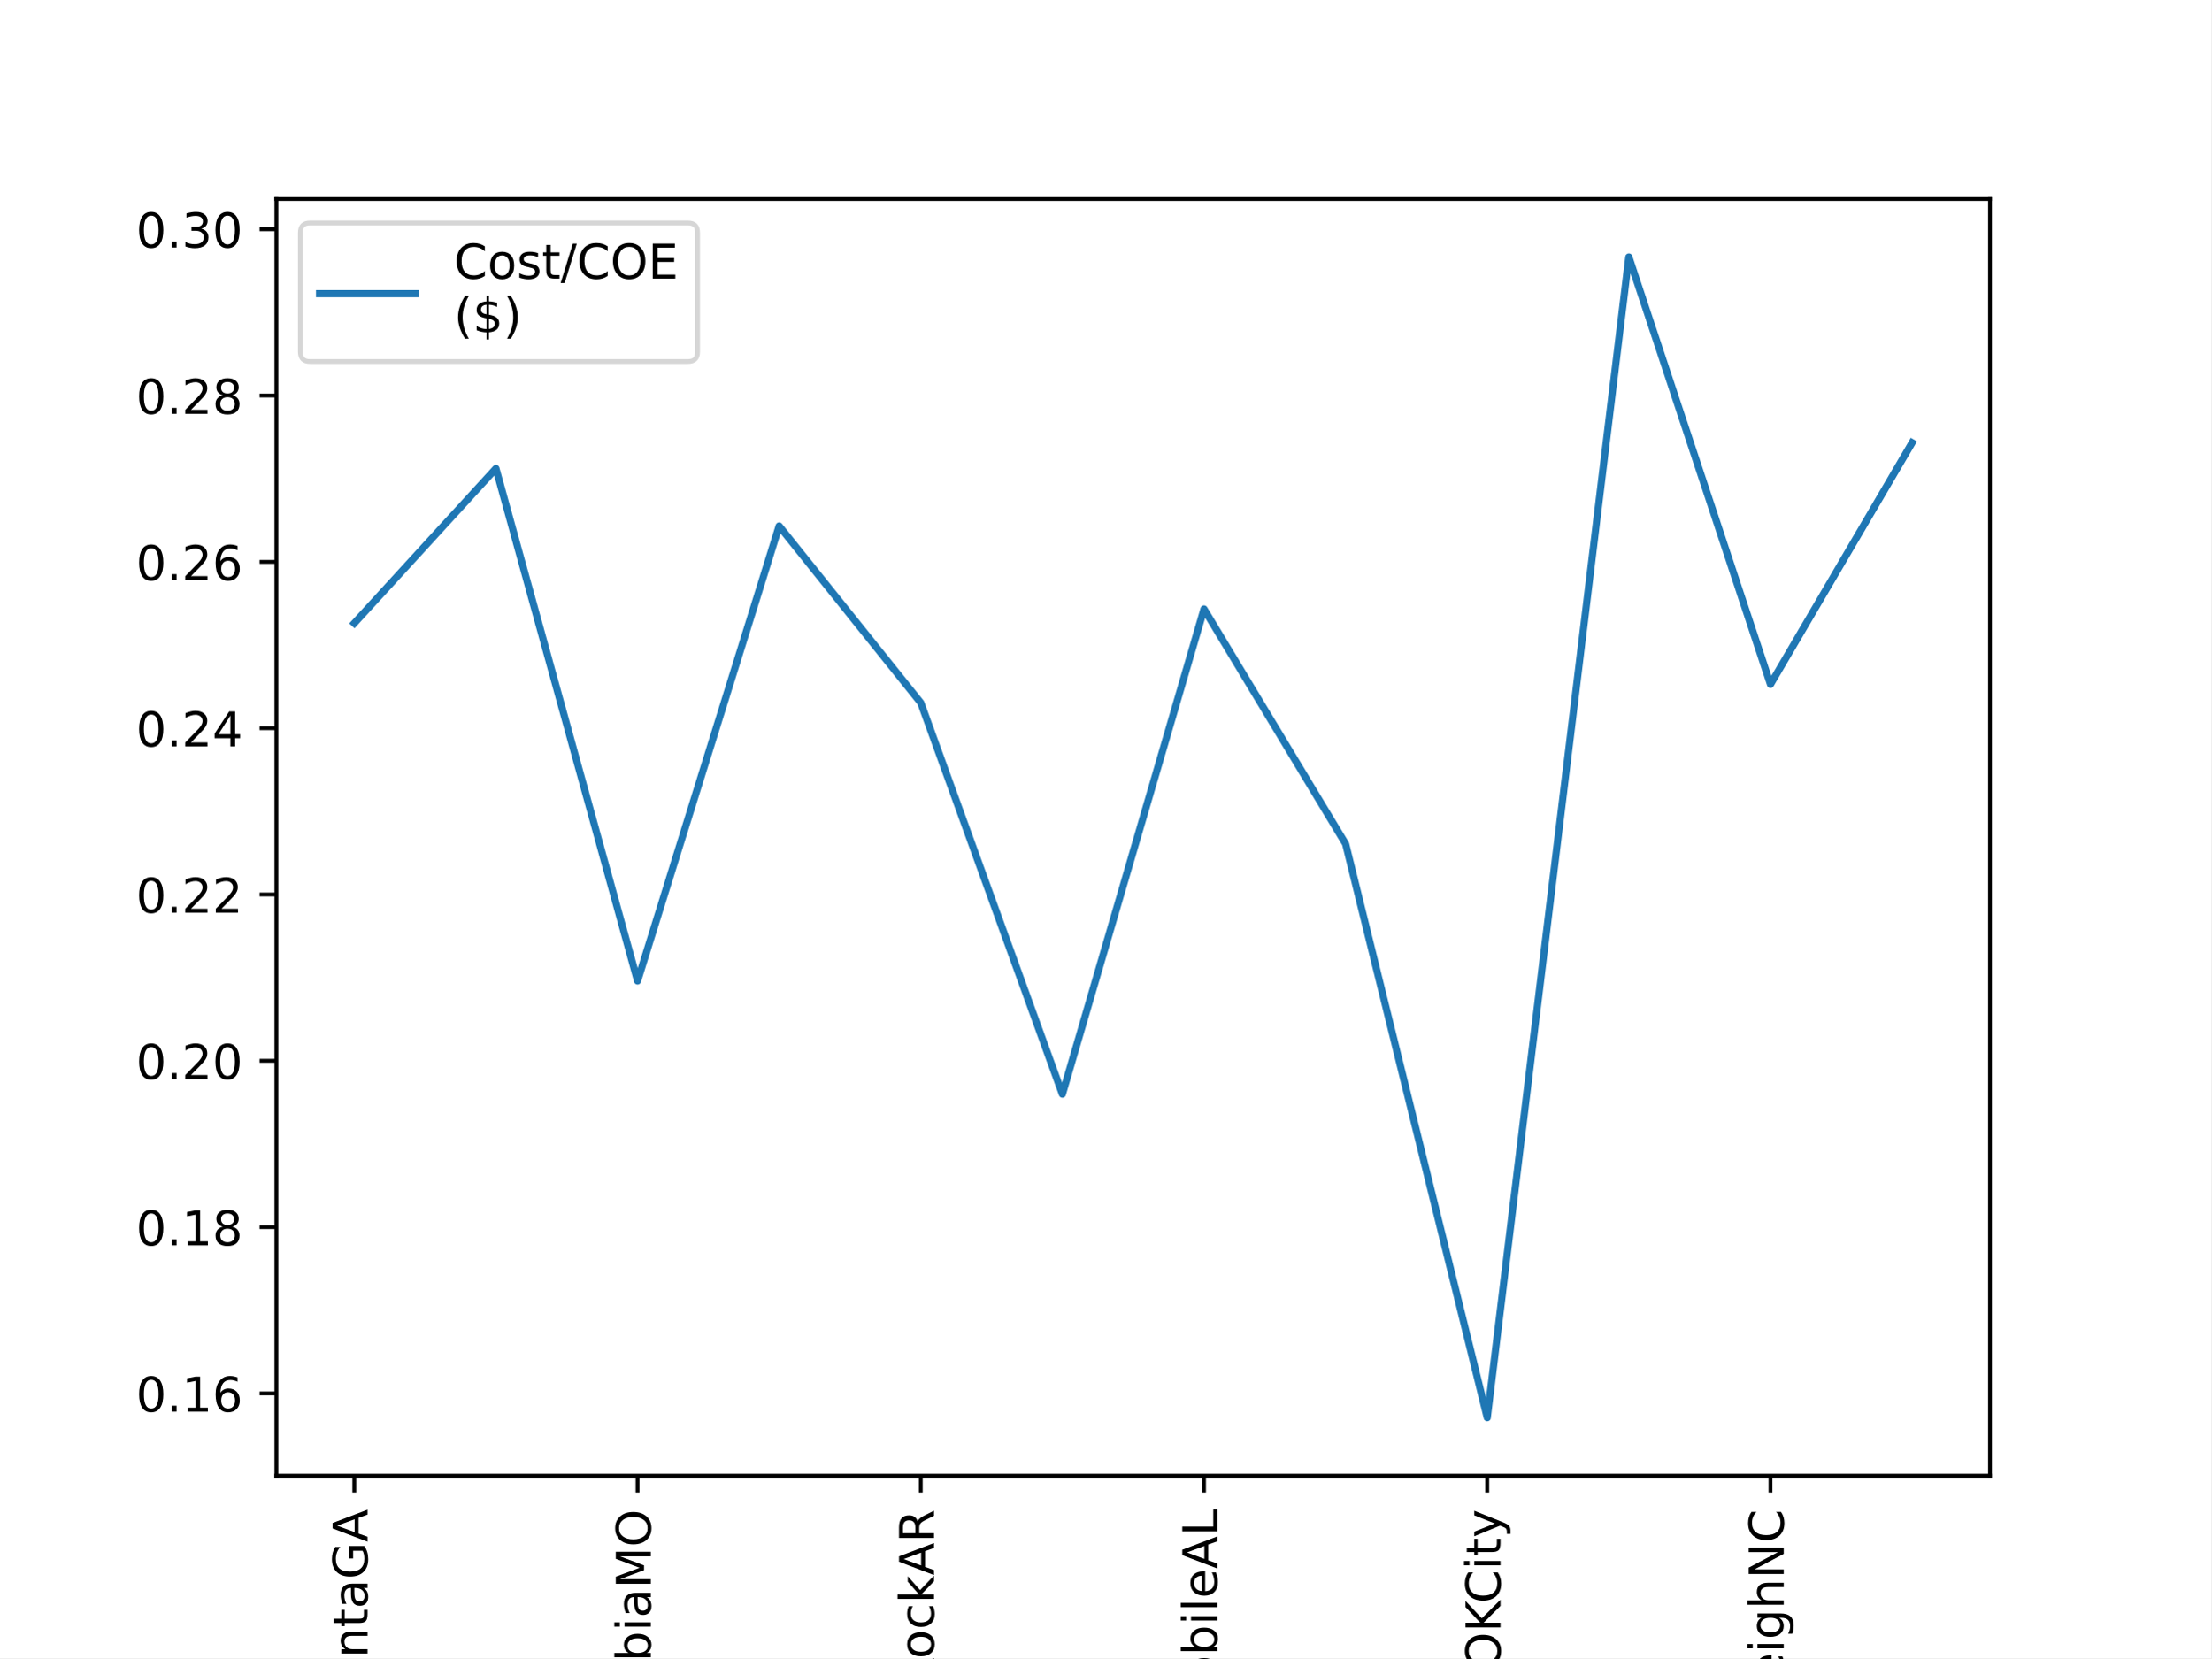
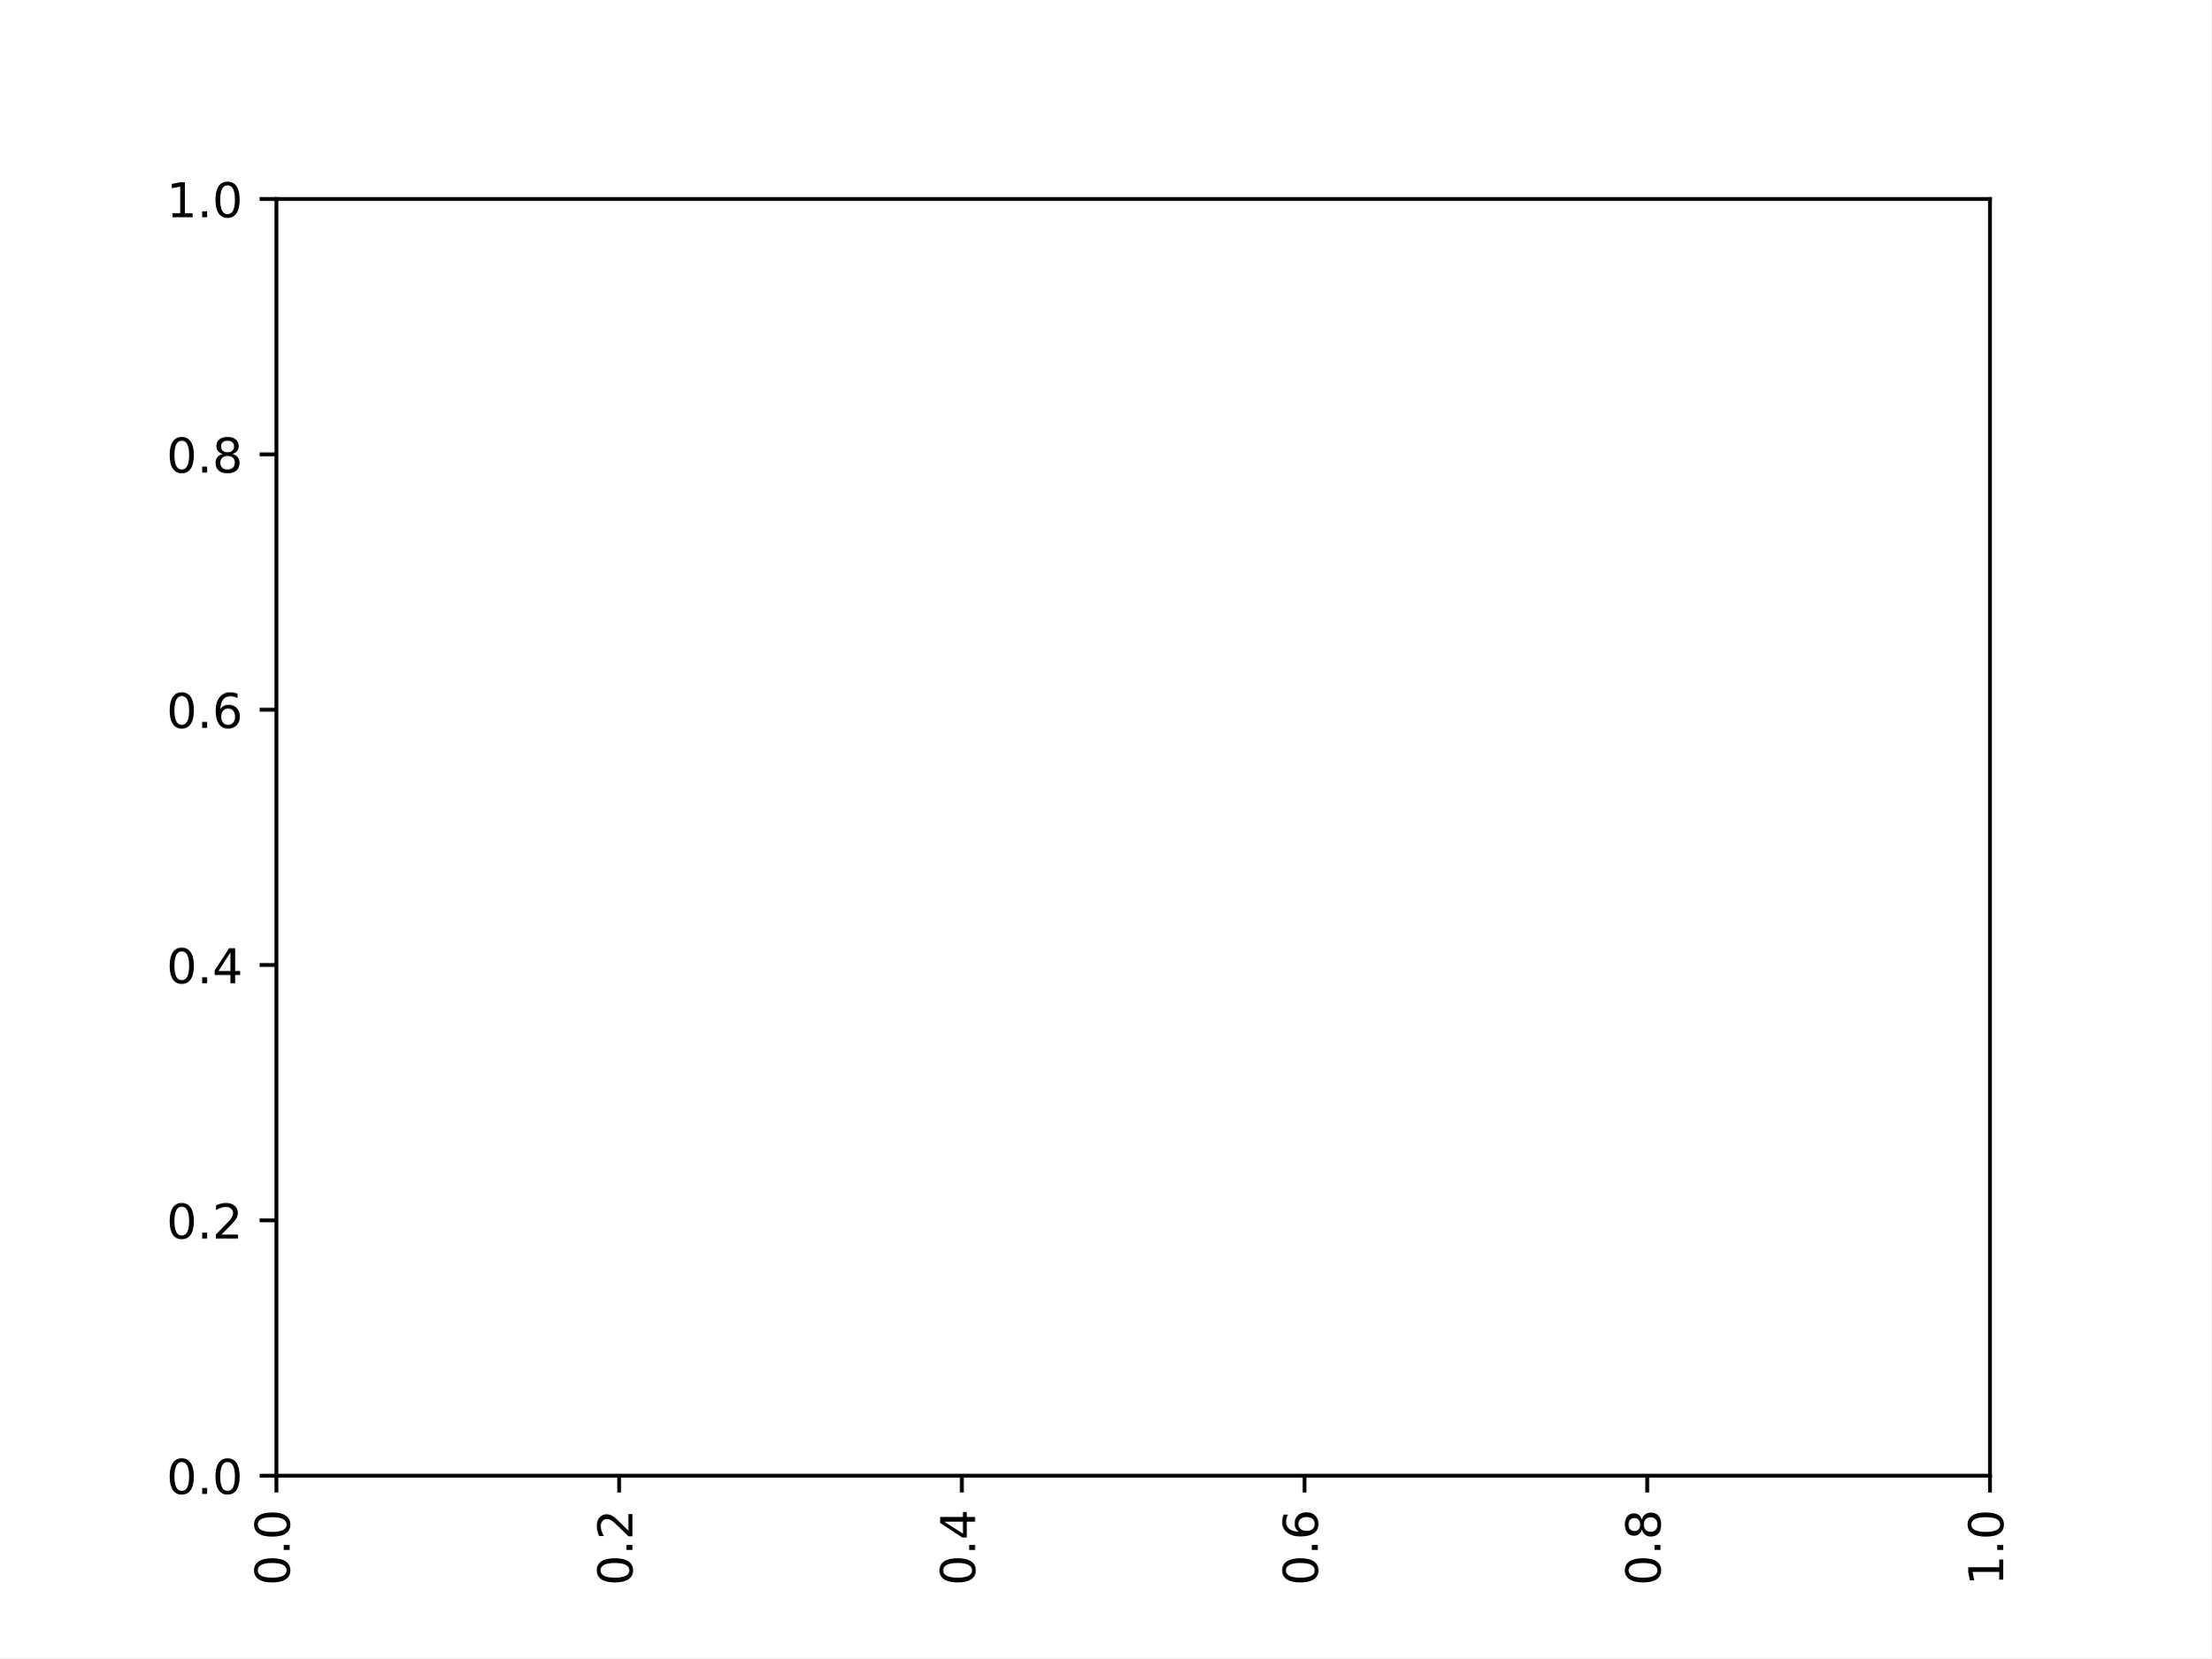
<svg xmlns="http://www.w3.org/2000/svg" xmlns:xlink="http://www.w3.org/1999/xlink" width="460.8pt" height="345.6pt" viewBox="0 0 460.8 345.6" version="1.1">
  <defs>
    <style type="text/css">*{stroke-linejoin: round; stroke-linecap: butt}</style>
  </defs>
  <g id="figure_1">
    <g id="patch_1">
      <path d="M 0 345.6  L 460.8 345.6  L 460.8 0  L 0 0  z " style="fill: #ffffff" />
    </g>
    <g id="axes_1">
      <g id="patch_2">
        <path d="M 57.6 307.584  L 414.72 307.584  L 414.72 41.472  L 57.6 41.472  z " style="fill: #ffffff" />
      </g>
      <g id="matplotlib.axis_1">
        <g id="xtick_1">
          <g id="line2d_1">
            <defs>
-               <path id="me91125a64c" d="M 0 0  L 0 3.5  " style="stroke: #000000; stroke-width: 0.8" />
+               <path id="m285cd81d46" d="M 0 0  L 0 3.5  " style="stroke: #000000; stroke-width: 0.8" />
            </defs>
            <g>
-               <use xlink:href="#me91125a64c" x="73.833" y="307.584" style="stroke: #000000; stroke-width: 0.8" />
+               <use xlink:href="#m285cd81d46" x="57.6" y="307.584" style="stroke: #000000; stroke-width: 0.8" />
            </g>
          </g>
          <g id="text_1">
-             <g transform="translate(76.5921 365.0512) rotate(-90) scale(0.1 -0.1)">
-               <defs>
-                 <path id="DejaVuSans-41" d="M 2188 4044  L 1331 1722  L 3047 1722  L 2188 4044  z M 1831 4666  L 2547 4666  L 4325 0  L 3669 0  L 3244 1197  L 1141 1197  L 716 0  L 50 0  L 1831 4666  z " transform="scale(0.015625)" />
-                 <path id="DejaVuSans-74" d="M 1172 4494  L 1172 3500  L 2356 3500  L 2356 3053  L 1172 3053  L 1172 1153  Q 1172 725 1289 603  Q 1406 481 1766 481  L 2356 481  L 2356 0  L 1766 0  Q 1100 0 847 248  Q 594 497 594 1153  L 594 3053  L 172 3053  L 172 3500  L 594 3500  L 594 4494  L 1172 4494  z " transform="scale(0.015625)" />
-                 <path id="DejaVuSans-6c" d="M 603 4863  L 1178 4863  L 1178 0  L 603 0  L 603 4863  z " transform="scale(0.015625)" />
-                 <path id="DejaVuSans-61" d="M 2194 1759  Q 1497 1759 1228 1600  Q 959 1441 959 1056  Q 959 750 1161 570  Q 1363 391 1709 391  Q 2188 391 2477 730  Q 2766 1069 2766 1631  L 2766 1759  L 2194 1759  z M 3341 1997  L 3341 0  L 2766 0  L 2766 531  Q 2569 213 2275 61  Q 1981 -91 1556 -91  Q 1019 -91 701 211  Q 384 513 384 1019  Q 384 1609 779 1909  Q 1175 2209 1959 2209  L 2766 2209  L 2766 2266  Q 2766 2663 2505 2880  Q 2244 3097 1772 3097  Q 1472 3097 1187 3025  Q 903 2953 641 2809  L 641 3341  Q 956 3463 1253 3523  Q 1550 3584 1831 3584  Q 2591 3584 2966 3190  Q 3341 2797 3341 1997  z " transform="scale(0.015625)" />
-                 <path id="DejaVuSans-6e" d="M 3513 2113  L 3513 0  L 2938 0  L 2938 2094  Q 2938 2591 2744 2837  Q 2550 3084 2163 3084  Q 1697 3084 1428 2787  Q 1159 2491 1159 1978  L 1159 0  L 581 0  L 581 3500  L 1159 3500  L 1159 2956  Q 1366 3272 1645 3428  Q 1925 3584 2291 3584  Q 2894 3584 3203 3211  Q 3513 2838 3513 2113  z " transform="scale(0.015625)" />
-                 <path id="DejaVuSans-47" d="M 3809 666  L 3809 1919  L 2778 1919  L 2778 2438  L 4434 2438  L 4434 434  Q 4069 175 3628 42  Q 3188 -91 2688 -91  Q 1594 -91 976 548  Q 359 1188 359 2328  Q 359 3472 976 4111  Q 1594 4750 2688 4750  Q 3144 4750 3555 4637  Q 3966 4525 4313 4306  L 4313 3634  Q 3963 3931 3569 4081  Q 3175 4231 2741 4231  Q 1884 4231 1454 3753  Q 1025 3275 1025 2328  Q 1025 1384 1454 906  Q 1884 428 2741 428  Q 3075 428 3337 486  Q 3600 544 3809 666  z " transform="scale(0.015625)" />
-               </defs>
-               <use xlink:href="#DejaVuSans-41" />
-               <use xlink:href="#DejaVuSans-74" x="66.658" />
-               <use xlink:href="#DejaVuSans-6c" x="105.867" />
-               <use xlink:href="#DejaVuSans-61" x="133.65" />
-               <use xlink:href="#DejaVuSans-6e" x="194.93" />
-               <use xlink:href="#DejaVuSans-74" x="258.309" />
-               <use xlink:href="#DejaVuSans-61" x="297.518" />
-               <use xlink:href="#DejaVuSans-47" x="358.797" />
-               <use xlink:href="#DejaVuSans-41" x="436.287" />
+             <g transform="translate(60.35938 330.4871) rotate(-90) scale(0.1 -0.1)">
+               <defs>
+                 <path id="DejaVuSans-30" d="M 2034 4250  Q 1547 4250 1301 3770  Q 1056 3291 1056 2328  Q 1056 1369 1301 889  Q 1547 409 2034 409  Q 2525 409 2770 889  Q 3016 1369 3016 2328  Q 3016 3291 2770 3770  Q 2525 4250 2034 4250  z M 2034 4750  Q 2819 4750 3233 4129  Q 3647 3509 3647 2328  Q 3647 1150 3233 529  Q 2819 -91 2034 -91  Q 1250 -91 836 529  Q 422 1150 422 2328  Q 422 3509 836 4129  Q 1250 4750 2034 4750  z " transform="scale(0.015625)" />
+                 <path id="DejaVuSans-2e" d="M 684 794  L 1344 794  L 1344 0  L 684 0  L 684 794  z " transform="scale(0.015625)" />
+               </defs>
+               <use xlink:href="#DejaVuSans-30" />
+               <use xlink:href="#DejaVuSans-2e" x="63.623" />
+               <use xlink:href="#DejaVuSans-30" x="95.41" />
            </g>
          </g>
        </g>
        <g id="xtick_2">
          <g id="line2d_2">
            <g>
-               <use xlink:href="#me91125a64c" x="132.861" y="307.584" style="stroke: #000000; stroke-width: 0.8" />
+               <use xlink:href="#m285cd81d46" x="129.024" y="307.584" style="stroke: #000000; stroke-width: 0.8" />
            </g>
          </g>
          <g id="text_2">
-             <g transform="translate(135.6202 378.2965) rotate(-90) scale(0.1 -0.1)">
-               <defs>
-                 <path id="DejaVuSans-43" d="M 4122 4306  L 4122 3641  Q 3803 3938 3442 4084  Q 3081 4231 2675 4231  Q 1875 4231 1450 3742  Q 1025 3253 1025 2328  Q 1025 1406 1450 917  Q 1875 428 2675 428  Q 3081 428 3442 575  Q 3803 722 4122 1019  L 4122 359  Q 3791 134 3420 21  Q 3050 -91 2638 -91  Q 1578 -91 968 557  Q 359 1206 359 2328  Q 359 3453 968 4101  Q 1578 4750 2638 4750  Q 3056 4750 3426 4639  Q 3797 4528 4122 4306  z " transform="scale(0.015625)" />
-                 <path id="DejaVuSans-6f" d="M 1959 3097  Q 1497 3097 1228 2736  Q 959 2375 959 1747  Q 959 1119 1226 758  Q 1494 397 1959 397  Q 2419 397 2687 759  Q 2956 1122 2956 1747  Q 2956 2369 2687 2733  Q 2419 3097 1959 3097  z M 1959 3584  Q 2709 3584 3137 3096  Q 3566 2609 3566 1747  Q 3566 888 3137 398  Q 2709 -91 1959 -91  Q 1206 -91 779 398  Q 353 888 353 1747  Q 353 2609 779 3096  Q 1206 3584 1959 3584  z " transform="scale(0.015625)" />
-                 <path id="DejaVuSans-75" d="M 544 1381  L 544 3500  L 1119 3500  L 1119 1403  Q 1119 906 1312 657  Q 1506 409 1894 409  Q 2359 409 2629 706  Q 2900 1003 2900 1516  L 2900 3500  L 3475 3500  L 3475 0  L 2900 0  L 2900 538  Q 2691 219 2414 64  Q 2138 -91 1772 -91  Q 1169 -91 856 284  Q 544 659 544 1381  z M 1991 3584  L 1991 3584  z " transform="scale(0.015625)" />
-                 <path id="DejaVuSans-6d" d="M 3328 2828  Q 3544 3216 3844 3400  Q 4144 3584 4550 3584  Q 5097 3584 5394 3201  Q 5691 2819 5691 2113  L 5691 0  L 5113 0  L 5113 2094  Q 5113 2597 4934 2840  Q 4756 3084 4391 3084  Q 3944 3084 3684 2787  Q 3425 2491 3425 1978  L 3425 0  L 2847 0  L 2847 2094  Q 2847 2600 2669 2842  Q 2491 3084 2119 3084  Q 1678 3084 1418 2786  Q 1159 2488 1159 1978  L 1159 0  L 581 0  L 581 3500  L 1159 3500  L 1159 2956  Q 1356 3278 1631 3431  Q 1906 3584 2284 3584  Q 2666 3584 2933 3390  Q 3200 3197 3328 2828  z " transform="scale(0.015625)" />
-                 <path id="DejaVuSans-62" d="M 3116 1747  Q 3116 2381 2855 2742  Q 2594 3103 2138 3103  Q 1681 3103 1420 2742  Q 1159 2381 1159 1747  Q 1159 1113 1420 752  Q 1681 391 2138 391  Q 2594 391 2855 752  Q 3116 1113 3116 1747  z M 1159 2969  Q 1341 3281 1617 3432  Q 1894 3584 2278 3584  Q 2916 3584 3314 3078  Q 3713 2572 3713 1747  Q 3713 922 3314 415  Q 2916 -91 2278 -91  Q 1894 -91 1617 61  Q 1341 213 1159 525  L 1159 0  L 581 0  L 581 4863  L 1159 4863  L 1159 2969  z " transform="scale(0.015625)" />
-                 <path id="DejaVuSans-69" d="M 603 3500  L 1178 3500  L 1178 0  L 603 0  L 603 3500  z M 603 4863  L 1178 4863  L 1178 4134  L 603 4134  L 603 4863  z " transform="scale(0.015625)" />
-                 <path id="DejaVuSans-4d" d="M 628 4666  L 1569 4666  L 2759 1491  L 3956 4666  L 4897 4666  L 4897 0  L 4281 0  L 4281 4097  L 3078 897  L 2444 897  L 1241 4097  L 1241 0  L 628 0  L 628 4666  z " transform="scale(0.015625)" />
-                 <path id="DejaVuSans-4f" d="M 2522 4238  Q 1834 4238 1429 3725  Q 1025 3213 1025 2328  Q 1025 1447 1429 934  Q 1834 422 2522 422  Q 3209 422 3611 934  Q 4013 1447 4013 2328  Q 4013 3213 3611 3725  Q 3209 4238 2522 4238  z M 2522 4750  Q 3503 4750 4090 4092  Q 4678 3434 4678 2328  Q 4678 1225 4090 567  Q 3503 -91 2522 -91  Q 1538 -91 948 565  Q 359 1222 359 2328  Q 359 3434 948 4092  Q 1538 4750 2522 4750  z " transform="scale(0.015625)" />
-               </defs>
-               <use xlink:href="#DejaVuSans-43" />
-               <use xlink:href="#DejaVuSans-6f" x="69.824" />
-               <use xlink:href="#DejaVuSans-6c" x="131.006" />
-               <use xlink:href="#DejaVuSans-75" x="158.789" />
-               <use xlink:href="#DejaVuSans-6d" x="222.168" />
-               <use xlink:href="#DejaVuSans-62" x="319.58" />
-               <use xlink:href="#DejaVuSans-69" x="383.057" />
-               <use xlink:href="#DejaVuSans-61" x="410.84" />
-               <use xlink:href="#DejaVuSans-4d" x="472.119" />
-               <use xlink:href="#DejaVuSans-4f" x="558.398" />
+             <g transform="translate(131.7834 330.4871) rotate(-90) scale(0.1 -0.1)">
+               <defs>
+                 <path id="DejaVuSans-32" d="M 1228 531  L 3431 531  L 3431 0  L 469 0  L 469 531  Q 828 903 1448 1529  Q 2069 2156 2228 2338  Q 2531 2678 2651 2914  Q 2772 3150 2772 3378  Q 2772 3750 2511 3984  Q 2250 4219 1831 4219  Q 1534 4219 1204 4116  Q 875 4013 500 3803  L 500 4441  Q 881 4594 1212 4672  Q 1544 4750 1819 4750  Q 2544 4750 2975 4387  Q 3406 4025 3406 3419  Q 3406 3131 3298 2873  Q 3191 2616 2906 2266  Q 2828 2175 2409 1742  Q 1991 1309 1228 531  z " transform="scale(0.015625)" />
+               </defs>
+               <use xlink:href="#DejaVuSans-30" />
+               <use xlink:href="#DejaVuSans-2e" x="63.623" />
+               <use xlink:href="#DejaVuSans-32" x="95.41" />
            </g>
          </g>
        </g>
        <g id="xtick_3">
          <g id="line2d_3">
            <g>
-               <use xlink:href="#me91125a64c" x="191.889" y="307.584" style="stroke: #000000; stroke-width: 0.8" />
+               <use xlink:href="#m285cd81d46" x="200.448" y="307.584" style="stroke: #000000; stroke-width: 0.8" />
            </g>
          </g>
          <g id="text_3">
-             <g transform="translate(194.6483 377.4012) rotate(-90) scale(0.1 -0.1)">
-               <defs>
-                 <path id="DejaVuSans-4c" d="M 628 4666  L 1259 4666  L 1259 531  L 3531 531  L 3531 0  L 628 0  L 628 4666  z " transform="scale(0.015625)" />
-                 <path id="DejaVuSans-65" d="M 3597 1894  L 3597 1613  L 953 1613  Q 991 1019 1311 708  Q 1631 397 2203 397  Q 2534 397 2845 478  Q 3156 559 3463 722  L 3463 178  Q 3153 47 2828 -22  Q 2503 -91 2169 -91  Q 1331 -91 842 396  Q 353 884 353 1716  Q 353 2575 817 3079  Q 1281 3584 2069 3584  Q 2775 3584 3186 3129  Q 3597 2675 3597 1894  z M 3022 2063  Q 3016 2534 2758 2815  Q 2500 3097 2075 3097  Q 1594 3097 1305 2825  Q 1016 2553 972 2059  L 3022 2063  z " transform="scale(0.015625)" />
-                 <path id="DejaVuSans-52" d="M 2841 2188  Q 3044 2119 3236 1894  Q 3428 1669 3622 1275  L 4263 0  L 3584 0  L 2988 1197  Q 2756 1666 2539 1819  Q 2322 1972 1947 1972  L 1259 1972  L 1259 0  L 628 0  L 628 4666  L 2053 4666  Q 2853 4666 3247 4331  Q 3641 3997 3641 3322  Q 3641 2881 3436 2590  Q 3231 2300 2841 2188  z M 1259 4147  L 1259 2491  L 2053 2491  Q 2509 2491 2742 2702  Q 2975 2913 2975 3322  Q 2975 3731 2742 3939  Q 2509 4147 2053 4147  L 1259 4147  z " transform="scale(0.015625)" />
-                 <path id="DejaVuSans-63" d="M 3122 3366  L 3122 2828  Q 2878 2963 2633 3030  Q 2388 3097 2138 3097  Q 1578 3097 1268 2742  Q 959 2388 959 1747  Q 959 1106 1268 751  Q 1578 397 2138 397  Q 2388 397 2633 464  Q 2878 531 3122 666  L 3122 134  Q 2881 22 2623 -34  Q 2366 -91 2075 -91  Q 1284 -91 818 406  Q 353 903 353 1747  Q 353 2603 823 3093  Q 1294 3584 2113 3584  Q 2378 3584 2631 3529  Q 2884 3475 3122 3366  z " transform="scale(0.015625)" />
-                 <path id="DejaVuSans-6b" d="M 581 4863  L 1159 4863  L 1159 1991  L 2875 3500  L 3609 3500  L 1753 1863  L 3688 0  L 2938 0  L 1159 1709  L 1159 0  L 581 0  L 581 4863  z " transform="scale(0.015625)" />
-               </defs>
-               <use xlink:href="#DejaVuSans-4c" />
-               <use xlink:href="#DejaVuSans-69" x="55.713" />
-               <use xlink:href="#DejaVuSans-74" x="83.496" />
-               <use xlink:href="#DejaVuSans-74" x="122.705" />
-               <use xlink:href="#DejaVuSans-6c" x="161.914" />
-               <use xlink:href="#DejaVuSans-65" x="189.697" />
-               <use xlink:href="#DejaVuSans-52" x="251.221" />
-               <use xlink:href="#DejaVuSans-6f" x="316.203" />
-               <use xlink:href="#DejaVuSans-63" x="377.385" />
-               <use xlink:href="#DejaVuSans-6b" x="432.365" />
-               <use xlink:href="#DejaVuSans-41" x="490.275" />
-               <use xlink:href="#DejaVuSans-52" x="558.684" />
+             <g transform="translate(203.2074 330.4871) rotate(-90) scale(0.1 -0.1)">
+               <defs>
+                 <path id="DejaVuSans-34" d="M 2419 4116  L 825 1625  L 2419 1625  L 2419 4116  z M 2253 4666  L 3047 4666  L 3047 1625  L 3713 1625  L 3713 1100  L 3047 1100  L 3047 0  L 2419 0  L 2419 1100  L 313 1100  L 313 1709  L 2253 4666  z " transform="scale(0.015625)" />
+               </defs>
+               <use xlink:href="#DejaVuSans-30" />
+               <use xlink:href="#DejaVuSans-2e" x="63.623" />
+               <use xlink:href="#DejaVuSans-34" x="95.41" />
            </g>
          </g>
        </g>
        <g id="xtick_4">
          <g id="line2d_4">
            <g>
-               <use xlink:href="#me91125a64c" x="250.917" y="307.584" style="stroke: #000000; stroke-width: 0.8" />
+               <use xlink:href="#m285cd81d46" x="271.872" y="307.584" style="stroke: #000000; stroke-width: 0.8" />
            </g>
          </g>
          <g id="text_4">
-             <g transform="translate(253.6764 359.8012) rotate(-90) scale(0.1 -0.1)">
-               <use xlink:href="#DejaVuSans-4d" />
-               <use xlink:href="#DejaVuSans-6f" x="86.279" />
-               <use xlink:href="#DejaVuSans-62" x="147.461" />
-               <use xlink:href="#DejaVuSans-69" x="210.938" />
-               <use xlink:href="#DejaVuSans-6c" x="238.721" />
-               <use xlink:href="#DejaVuSans-65" x="266.504" />
-               <use xlink:href="#DejaVuSans-41" x="328.027" />
-               <use xlink:href="#DejaVuSans-4c" x="396.436" />
+             <g transform="translate(274.6314 330.4871) rotate(-90) scale(0.1 -0.1)">
+               <defs>
+                 <path id="DejaVuSans-36" d="M 2113 2584  Q 1688 2584 1439 2293  Q 1191 2003 1191 1497  Q 1191 994 1439 701  Q 1688 409 2113 409  Q 2538 409 2786 701  Q 3034 994 3034 1497  Q 3034 2003 2786 2293  Q 2538 2584 2113 2584  z M 3366 4563  L 3366 3988  Q 3128 4100 2886 4159  Q 2644 4219 2406 4219  Q 1781 4219 1451 3797  Q 1122 3375 1075 2522  Q 1259 2794 1537 2939  Q 1816 3084 2150 3084  Q 2853 3084 3261 2657  Q 3669 2231 3669 1497  Q 3669 778 3244 343  Q 2819 -91 2113 -91  Q 1303 -91 875 529  Q 447 1150 447 2328  Q 447 3434 972 4092  Q 1497 4750 2381 4750  Q 2619 4750 2861 4703  Q 3103 4656 3366 4563  z " transform="scale(0.015625)" />
+               </defs>
+               <use xlink:href="#DejaVuSans-30" />
+               <use xlink:href="#DejaVuSans-2e" x="63.623" />
+               <use xlink:href="#DejaVuSans-36" x="95.41" />
            </g>
          </g>
        </g>
        <g id="xtick_5">
          <g id="line2d_5">
            <g>
-               <use xlink:href="#me91125a64c" x="309.945" y="307.584" style="stroke: #000000; stroke-width: 0.8" />
+               <use xlink:href="#m285cd81d46" x="343.296" y="307.584" style="stroke: #000000; stroke-width: 0.8" />
            </g>
          </g>
          <g id="text_5">
-             <g transform="translate(312.7045 348.0637) rotate(-90) scale(0.1 -0.1)">
-               <defs>
-                 <path id="DejaVuSans-4b" d="M 628 4666  L 1259 4666  L 1259 2694  L 3353 4666  L 4166 4666  L 1850 2491  L 4331 0  L 3500 0  L 1259 2247  L 1259 0  L 628 0  L 628 4666  z " transform="scale(0.015625)" />
-                 <path id="DejaVuSans-79" d="M 2059 -325  Q 1816 -950 1584 -1140  Q 1353 -1331 966 -1331  L 506 -1331  L 506 -850  L 844 -850  Q 1081 -850 1212 -737  Q 1344 -625 1503 -206  L 1606 56  L 191 3500  L 800 3500  L 1894 763  L 2988 3500  L 3597 3500  L 2059 -325  z " transform="scale(0.015625)" />
-               </defs>
-               <use xlink:href="#DejaVuSans-4f" />
-               <use xlink:href="#DejaVuSans-4b" x="78.711" />
-               <use xlink:href="#DejaVuSans-43" x="138.787" />
-               <use xlink:href="#DejaVuSans-69" x="208.611" />
-               <use xlink:href="#DejaVuSans-74" x="236.395" />
-               <use xlink:href="#DejaVuSans-79" x="275.604" />
+             <g transform="translate(346.0554 330.4871) rotate(-90) scale(0.1 -0.1)">
+               <defs>
+                 <path id="DejaVuSans-38" d="M 2034 2216  Q 1584 2216 1326 1975  Q 1069 1734 1069 1313  Q 1069 891 1326 650  Q 1584 409 2034 409  Q 2484 409 2743 651  Q 3003 894 3003 1313  Q 3003 1734 2745 1975  Q 2488 2216 2034 2216  z M 1403 2484  Q 997 2584 770 2862  Q 544 3141 544 3541  Q 544 4100 942 4425  Q 1341 4750 2034 4750  Q 2731 4750 3128 4425  Q 3525 4100 3525 3541  Q 3525 3141 3298 2862  Q 3072 2584 2669 2484  Q 3125 2378 3379 2068  Q 3634 1759 3634 1313  Q 3634 634 3220 271  Q 2806 -91 2034 -91  Q 1263 -91 848 271  Q 434 634 434 1313  Q 434 1759 690 2068  Q 947 2378 1403 2484  z M 1172 3481  Q 1172 3119 1398 2916  Q 1625 2713 2034 2713  Q 2441 2713 2670 2916  Q 2900 3119 2900 3481  Q 2900 3844 2670 4047  Q 2441 4250 2034 4250  Q 1625 4250 1398 4047  Q 1172 3844 1172 3481  z " transform="scale(0.015625)" />
+               </defs>
+               <use xlink:href="#DejaVuSans-30" />
+               <use xlink:href="#DejaVuSans-2e" x="63.623" />
+               <use xlink:href="#DejaVuSans-38" x="95.41" />
            </g>
          </g>
        </g>
        <g id="xtick_6">
          <g id="line2d_6">
            <g>
-               <use xlink:href="#me91125a64c" x="368.973" y="307.584" style="stroke: #000000; stroke-width: 0.8" />
+               <use xlink:href="#m285cd81d46" x="414.72" y="307.584" style="stroke: #000000; stroke-width: 0.8" />
            </g>
          </g>
          <g id="text_6">
-             <g transform="translate(371.7326 366.2949) rotate(-90) scale(0.1 -0.1)">
-               <defs>
-                 <path id="DejaVuSans-67" d="M 2906 1791  Q 2906 2416 2648 2759  Q 2391 3103 1925 3103  Q 1463 3103 1205 2759  Q 947 2416 947 1791  Q 947 1169 1205 825  Q 1463 481 1925 481  Q 2391 481 2648 825  Q 2906 1169 2906 1791  z M 3481 434  Q 3481 -459 3084 -895  Q 2688 -1331 1869 -1331  Q 1566 -1331 1297 -1286  Q 1028 -1241 775 -1147  L 775 -588  Q 1028 -725 1275 -790  Q 1522 -856 1778 -856  Q 2344 -856 2625 -561  Q 2906 -266 2906 331  L 2906 616  Q 2728 306 2450 153  Q 2172 0 1784 0  Q 1141 0 747 490  Q 353 981 353 1791  Q 353 2603 747 3093  Q 1141 3584 1784 3584  Q 2172 3584 2450 3431  Q 2728 3278 2906 2969  L 2906 3500  L 3481 3500  L 3481 434  z " transform="scale(0.015625)" />
-                 <path id="DejaVuSans-68" d="M 3513 2113  L 3513 0  L 2938 0  L 2938 2094  Q 2938 2591 2744 2837  Q 2550 3084 2163 3084  Q 1697 3084 1428 2787  Q 1159 2491 1159 1978  L 1159 0  L 581 0  L 581 4863  L 1159 4863  L 1159 2956  Q 1366 3272 1645 3428  Q 1925 3584 2291 3584  Q 2894 3584 3203 3211  Q 3513 2838 3513 2113  z " transform="scale(0.015625)" />
-                 <path id="DejaVuSans-4e" d="M 628 4666  L 1478 4666  L 3547 763  L 3547 4666  L 4159 4666  L 4159 0  L 3309 0  L 1241 3903  L 1241 0  L 628 0  L 628 4666  z " transform="scale(0.015625)" />
-               </defs>
-               <use xlink:href="#DejaVuSans-52" />
-               <use xlink:href="#DejaVuSans-61" x="67.232" />
-               <use xlink:href="#DejaVuSans-6c" x="128.512" />
-               <use xlink:href="#DejaVuSans-65" x="156.295" />
-               <use xlink:href="#DejaVuSans-69" x="217.818" />
-               <use xlink:href="#DejaVuSans-67" x="245.602" />
-               <use xlink:href="#DejaVuSans-68" x="309.078" />
-               <use xlink:href="#DejaVuSans-4e" x="372.457" />
-               <use xlink:href="#DejaVuSans-43" x="447.262" />
-             </g>
-           </g>
-         </g>
-         <g id="text_7">
-           <g transform="translate(209.1717 389.8949) scale(0.1 -0.1)">
-             <defs>
-               <path id="DejaVuSans-73" d="M 2834 3397  L 2834 2853  Q 2591 2978 2328 3040  Q 2066 3103 1784 3103  Q 1356 3103 1142 2972  Q 928 2841 928 2578  Q 928 2378 1081 2264  Q 1234 2150 1697 2047  L 1894 2003  Q 2506 1872 2764 1633  Q 3022 1394 3022 966  Q 3022 478 2636 193  Q 2250 -91 1575 -91  Q 1294 -91 989 -36  Q 684 19 347 128  L 347 722  Q 666 556 975 473  Q 1284 391 1588 391  Q 1994 391 2212 530  Q 2431 669 2431 922  Q 2431 1156 2273 1281  Q 2116 1406 1581 1522  L 1381 1569  Q 847 1681 609 1914  Q 372 2147 372 2553  Q 372 3047 722 3315  Q 1072 3584 1716 3584  Q 2034 3584 2315 3537  Q 2597 3491 2834 3397  z " transform="scale(0.015625)" />
-             </defs>
-             <use xlink:href="#DejaVuSans-43" />
-             <use xlink:href="#DejaVuSans-61" x="69.824" />
-             <use xlink:href="#DejaVuSans-73" x="131.104" />
-             <use xlink:href="#DejaVuSans-65" x="183.203" />
-             <use xlink:href="#DejaVuSans-4e" x="244.727" />
-             <use xlink:href="#DejaVuSans-61" x="319.531" />
-             <use xlink:href="#DejaVuSans-6d" x="380.811" />
-             <use xlink:href="#DejaVuSans-65" x="478.223" />
+             <g transform="translate(417.4794 330.4871) rotate(-90) scale(0.1 -0.1)">
+               <defs>
+                 <path id="DejaVuSans-31" d="M 794 531  L 1825 531  L 1825 4091  L 703 3866  L 703 4441  L 1819 4666  L 2450 4666  L 2450 531  L 3481 531  L 3481 0  L 794 0  L 794 531  z " transform="scale(0.015625)" />
+               </defs>
+               <use xlink:href="#DejaVuSans-31" />
+               <use xlink:href="#DejaVuSans-2e" x="63.623" />
+               <use xlink:href="#DejaVuSans-30" x="95.41" />
+             </g>
          </g>
        </g>
      </g>
      <g id="matplotlib.axis_2">
        <g id="ytick_1">
          <g id="line2d_7">
            <defs>
-               <path id="mde75324fa8" d="M 0 0  L -3.5 0  " style="stroke: #000000; stroke-width: 0.8" />
+               <path id="m108b1a235e" d="M 0 0  L -3.5 0  " style="stroke: #000000; stroke-width: 0.8" />
            </defs>
            <g>
-               <use xlink:href="#mde75324fa8" x="57.6" y="290.434" style="stroke: #000000; stroke-width: 0.8" />
-             </g>
-           </g>
-           <g id="text_8">
-             <g transform="translate(28.33438 294.2335) scale(0.1 -0.1)">
-               <defs>
-                 <path id="DejaVuSans-30" d="M 2034 4250  Q 1547 4250 1301 3770  Q 1056 3291 1056 2328  Q 1056 1369 1301 889  Q 1547 409 2034 409  Q 2525 409 2770 889  Q 3016 1369 3016 2328  Q 3016 3291 2770 3770  Q 2525 4250 2034 4250  z M 2034 4750  Q 2819 4750 3233 4129  Q 3647 3509 3647 2328  Q 3647 1150 3233 529  Q 2819 -91 2034 -91  Q 1250 -91 836 529  Q 422 1150 422 2328  Q 422 3509 836 4129  Q 1250 4750 2034 4750  z " transform="scale(0.015625)" />
-                 <path id="DejaVuSans-2e" d="M 684 794  L 1344 794  L 1344 0  L 684 0  L 684 794  z " transform="scale(0.015625)" />
-                 <path id="DejaVuSans-31" d="M 794 531  L 1825 531  L 1825 4091  L 703 3866  L 703 4441  L 1819 4666  L 2450 4666  L 2450 531  L 3481 531  L 3481 0  L 794 0  L 794 531  z " transform="scale(0.015625)" />
-                 <path id="DejaVuSans-36" d="M 2113 2584  Q 1688 2584 1439 2293  Q 1191 2003 1191 1497  Q 1191 994 1439 701  Q 1688 409 2113 409  Q 2538 409 2786 701  Q 3034 994 3034 1497  Q 3034 2003 2786 2293  Q 2538 2584 2113 2584  z M 3366 4563  L 3366 3988  Q 3128 4100 2886 4159  Q 2644 4219 2406 4219  Q 1781 4219 1451 3797  Q 1122 3375 1075 2522  Q 1259 2794 1537 2939  Q 1816 3084 2150 3084  Q 2853 3084 3261 2657  Q 3669 2231 3669 1497  Q 3669 778 3244 343  Q 2819 -91 2113 -91  Q 1303 -91 875 529  Q 447 1150 447 2328  Q 447 3434 972 4092  Q 1497 4750 2381 4750  Q 2619 4750 2861 4703  Q 3103 4656 3366 4563  z " transform="scale(0.015625)" />
-               </defs>
-               <use xlink:href="#DejaVuSans-30" />
-               <use xlink:href="#DejaVuSans-2e" x="63.623" />
-               <use xlink:href="#DejaVuSans-31" x="95.41" />
-               <use xlink:href="#DejaVuSans-36" x="159.033" />
+               <use xlink:href="#m108b1a235e" x="57.6" y="307.584" style="stroke: #000000; stroke-width: 0.8" />
+             </g>
+           </g>
+           <g id="text_7">
+             <g transform="translate(34.69687 311.3832) scale(0.1 -0.1)">
+               <use xlink:href="#DejaVuSans-30" />
+               <use xlink:href="#DejaVuSans-2e" x="63.623" />
+               <use xlink:href="#DejaVuSans-30" x="95.41" />
            </g>
          </g>
        </g>
        <g id="ytick_2">
          <g id="line2d_8">
            <g>
-               <use xlink:href="#mde75324fa8" x="57.6" y="255.77" style="stroke: #000000; stroke-width: 0.8" />
-             </g>
-           </g>
-           <g id="text_9">
-             <g transform="translate(28.33438 259.5694) scale(0.1 -0.1)">
-               <defs>
-                 <path id="DejaVuSans-38" d="M 2034 2216  Q 1584 2216 1326 1975  Q 1069 1734 1069 1313  Q 1069 891 1326 650  Q 1584 409 2034 409  Q 2484 409 2743 651  Q 3003 894 3003 1313  Q 3003 1734 2745 1975  Q 2488 2216 2034 2216  z M 1403 2484  Q 997 2584 770 2862  Q 544 3141 544 3541  Q 544 4100 942 4425  Q 1341 4750 2034 4750  Q 2731 4750 3128 4425  Q 3525 4100 3525 3541  Q 3525 3141 3298 2862  Q 3072 2584 2669 2484  Q 3125 2378 3379 2068  Q 3634 1759 3634 1313  Q 3634 634 3220 271  Q 2806 -91 2034 -91  Q 1263 -91 848 271  Q 434 634 434 1313  Q 434 1759 690 2068  Q 947 2378 1403 2484  z M 1172 3481  Q 1172 3119 1398 2916  Q 1625 2713 2034 2713  Q 2441 2713 2670 2916  Q 2900 3119 2900 3481  Q 2900 3844 2670 4047  Q 2441 4250 2034 4250  Q 1625 4250 1398 4047  Q 1172 3844 1172 3481  z " transform="scale(0.015625)" />
-               </defs>
-               <use xlink:href="#DejaVuSans-30" />
-               <use xlink:href="#DejaVuSans-2e" x="63.623" />
-               <use xlink:href="#DejaVuSans-31" x="95.41" />
-               <use xlink:href="#DejaVuSans-38" x="159.033" />
+               <use xlink:href="#m108b1a235e" x="57.6" y="254.362" style="stroke: #000000; stroke-width: 0.8" />
+             </g>
+           </g>
+           <g id="text_8">
+             <g transform="translate(34.69687 258.1608) scale(0.1 -0.1)">
+               <use xlink:href="#DejaVuSans-30" />
+               <use xlink:href="#DejaVuSans-2e" x="63.623" />
+               <use xlink:href="#DejaVuSans-32" x="95.41" />
            </g>
          </g>
        </g>
        <g id="ytick_3">
          <g id="line2d_9">
            <g>
-               <use xlink:href="#mde75324fa8" x="57.6" y="221.106" style="stroke: #000000; stroke-width: 0.8" />
-             </g>
-           </g>
-           <g id="text_10">
-             <g transform="translate(28.33438 224.9053) scale(0.1 -0.1)">
-               <defs>
-                 <path id="DejaVuSans-32" d="M 1228 531  L 3431 531  L 3431 0  L 469 0  L 469 531  Q 828 903 1448 1529  Q 2069 2156 2228 2338  Q 2531 2678 2651 2914  Q 2772 3150 2772 3378  Q 2772 3750 2511 3984  Q 2250 4219 1831 4219  Q 1534 4219 1204 4116  Q 875 4013 500 3803  L 500 4441  Q 881 4594 1212 4672  Q 1544 4750 1819 4750  Q 2544 4750 2975 4387  Q 3406 4025 3406 3419  Q 3406 3131 3298 2873  Q 3191 2616 2906 2266  Q 2828 2175 2409 1742  Q 1991 1309 1228 531  z " transform="scale(0.015625)" />
-               </defs>
-               <use xlink:href="#DejaVuSans-30" />
-               <use xlink:href="#DejaVuSans-2e" x="63.623" />
-               <use xlink:href="#DejaVuSans-32" x="95.41" />
-               <use xlink:href="#DejaVuSans-30" x="159.033" />
+               <use xlink:href="#m108b1a235e" x="57.6" y="201.139" style="stroke: #000000; stroke-width: 0.8" />
+             </g>
+           </g>
+           <g id="text_9">
+             <g transform="translate(34.69687 204.9384) scale(0.1 -0.1)">
+               <use xlink:href="#DejaVuSans-30" />
+               <use xlink:href="#DejaVuSans-2e" x="63.623" />
+               <use xlink:href="#DejaVuSans-34" x="95.41" />
            </g>
          </g>
        </g>
        <g id="ytick_4">
          <g id="line2d_10">
            <g>
-               <use xlink:href="#mde75324fa8" x="57.6" y="186.442" style="stroke: #000000; stroke-width: 0.8" />
-             </g>
-           </g>
-           <g id="text_11">
-             <g transform="translate(28.33438 190.2412) scale(0.1 -0.1)">
-               <use xlink:href="#DejaVuSans-30" />
-               <use xlink:href="#DejaVuSans-2e" x="63.623" />
-               <use xlink:href="#DejaVuSans-32" x="95.41" />
-               <use xlink:href="#DejaVuSans-32" x="159.033" />
+               <use xlink:href="#m108b1a235e" x="57.6" y="147.917" style="stroke: #000000; stroke-width: 0.8" />
+             </g>
+           </g>
+           <g id="text_10">
+             <g transform="translate(34.69687 151.716) scale(0.1 -0.1)">
+               <use xlink:href="#DejaVuSans-30" />
+               <use xlink:href="#DejaVuSans-2e" x="63.623" />
+               <use xlink:href="#DejaVuSans-36" x="95.41" />
            </g>
          </g>
        </g>
        <g id="ytick_5">
          <g id="line2d_11">
            <g>
-               <use xlink:href="#mde75324fa8" x="57.6" y="151.778" style="stroke: #000000; stroke-width: 0.8" />
-             </g>
-           </g>
-           <g id="text_12">
-             <g transform="translate(28.33438 155.5771) scale(0.1 -0.1)">
-               <defs>
-                 <path id="DejaVuSans-34" d="M 2419 4116  L 825 1625  L 2419 1625  L 2419 4116  z M 2253 4666  L 3047 4666  L 3047 1625  L 3713 1625  L 3713 1100  L 3047 1100  L 3047 0  L 2419 0  L 2419 1100  L 313 1100  L 313 1709  L 2253 4666  z " transform="scale(0.015625)" />
-               </defs>
-               <use xlink:href="#DejaVuSans-30" />
-               <use xlink:href="#DejaVuSans-2e" x="63.623" />
-               <use xlink:href="#DejaVuSans-32" x="95.41" />
-               <use xlink:href="#DejaVuSans-34" x="159.033" />
+               <use xlink:href="#m108b1a235e" x="57.6" y="94.694" style="stroke: #000000; stroke-width: 0.8" />
+             </g>
+           </g>
+           <g id="text_11">
+             <g transform="translate(34.69687 98.49362) scale(0.1 -0.1)">
+               <use xlink:href="#DejaVuSans-30" />
+               <use xlink:href="#DejaVuSans-2e" x="63.623" />
+               <use xlink:href="#DejaVuSans-38" x="95.41" />
            </g>
          </g>
        </g>
        <g id="ytick_6">
          <g id="line2d_12">
            <g>
-               <use xlink:href="#mde75324fa8" x="57.6" y="117.114" style="stroke: #000000; stroke-width: 0.8" />
-             </g>
-           </g>
-           <g id="text_13">
-             <g transform="translate(28.33438 120.9129) scale(0.1 -0.1)">
-               <use xlink:href="#DejaVuSans-30" />
-               <use xlink:href="#DejaVuSans-2e" x="63.623" />
-               <use xlink:href="#DejaVuSans-32" x="95.41" />
-               <use xlink:href="#DejaVuSans-36" x="159.033" />
-             </g>
-           </g>
-         </g>
-         <g id="ytick_7">
-           <g id="line2d_13">
-             <g>
-               <use xlink:href="#mde75324fa8" x="57.6" y="82.45" style="stroke: #000000; stroke-width: 0.8" />
-             </g>
-           </g>
-           <g id="text_14">
-             <g transform="translate(28.33438 86.24884) scale(0.1 -0.1)">
-               <use xlink:href="#DejaVuSans-30" />
-               <use xlink:href="#DejaVuSans-2e" x="63.623" />
-               <use xlink:href="#DejaVuSans-32" x="95.41" />
-               <use xlink:href="#DejaVuSans-38" x="159.033" />
-             </g>
-           </g>
-         </g>
-         <g id="ytick_8">
-           <g id="line2d_14">
-             <g>
-               <use xlink:href="#mde75324fa8" x="57.6" y="47.786" style="stroke: #000000; stroke-width: 0.8" />
-             </g>
-           </g>
-           <g id="text_15">
-             <g transform="translate(28.33438 51.58473) scale(0.1 -0.1)">
-               <defs>
-                 <path id="DejaVuSans-33" d="M 2597 2516  Q 3050 2419 3304 2112  Q 3559 1806 3559 1356  Q 3559 666 3084 287  Q 2609 -91 1734 -91  Q 1441 -91 1130 -33  Q 819 25 488 141  L 488 750  Q 750 597 1062 519  Q 1375 441 1716 441  Q 2309 441 2620 675  Q 2931 909 2931 1356  Q 2931 1769 2642 2001  Q 2353 2234 1838 2234  L 1294 2234  L 1294 2753  L 1863 2753  Q 2328 2753 2575 2939  Q 2822 3125 2822 3475  Q 2822 3834 2567 4026  Q 2313 4219 1838 4219  Q 1578 4219 1281 4162  Q 984 4106 628 3988  L 628 4550  Q 988 4650 1302 4700  Q 1616 4750 1894 4750  Q 2613 4750 3031 4423  Q 3450 4097 3450 3541  Q 3450 3153 3228 2886  Q 3006 2619 2597 2516  z " transform="scale(0.015625)" />
-               </defs>
-               <use xlink:href="#DejaVuSans-30" />
-               <use xlink:href="#DejaVuSans-2e" x="63.623" />
-               <use xlink:href="#DejaVuSans-33" x="95.41" />
-               <use xlink:href="#DejaVuSans-30" x="159.033" />
-             </g>
-           </g>
-         </g>
-       </g>
-       <g id="line2d_15">
-         <path d="M 73.833 129.892  L 103.347 97.643  L 132.861 204.458  L 162.375 109.633  L 191.889 146.482  L 221.403 228.062  L 250.917 126.933  L 280.431 175.888  L 309.945 295.488  L 339.459 53.568  L 368.973 142.636  L 398.487 92.277  " clip-path="url(#p35cba142be)" style="fill: none; stroke: #1f77b4; stroke-width: 1.5; stroke-linecap: square" />
+               <use xlink:href="#m108b1a235e" x="57.6" y="41.472" style="stroke: #000000; stroke-width: 0.8" />
+             </g>
+           </g>
+           <g id="text_12">
+             <g transform="translate(34.69687 45.27122) scale(0.1 -0.1)">
+               <use xlink:href="#DejaVuSans-31" />
+               <use xlink:href="#DejaVuSans-2e" x="63.623" />
+               <use xlink:href="#DejaVuSans-30" x="95.41" />
+             </g>
+           </g>
+         </g>
      </g>
      <g id="patch_3">
        <path d="M 57.6 307.584  L 57.6 41.472  " style="fill: none; stroke: #000000; stroke-width: 0.8; stroke-linejoin: miter; stroke-linecap: square" />
      </g>
      <g id="patch_4">
        <path d="M 414.72 307.584  L 414.72 41.472  " style="fill: none; stroke: #000000; stroke-width: 0.8; stroke-linejoin: miter; stroke-linecap: square" />
      </g>
      <g id="patch_5">
        <path d="M 57.6 307.584  L 414.72 307.584  " style="fill: none; stroke: #000000; stroke-width: 0.8; stroke-linejoin: miter; stroke-linecap: square" />
      </g>
      <g id="patch_6">
        <path d="M 57.6 41.472  L 414.72 41.472  " style="fill: none; stroke: #000000; stroke-width: 0.8; stroke-linejoin: miter; stroke-linecap: square" />
      </g>
-       <g id="legend_1">
-         <g id="patch_7">
-           <path d="M 64.6 75.348  L 143.373 75.348  Q 145.373 75.348 145.373 73.348  L 145.373 48.472  Q 145.373 46.472 143.373 46.472  L 64.6 46.472  Q 62.6 46.472 62.6 48.472  L 62.6 73.348  Q 62.6 75.348 64.6 75.348  z " style="fill: #ffffff; opacity: 0.8; stroke: #cccccc; stroke-linejoin: miter" />
-         </g>
-         <g id="line2d_16">
-           <path d="M 66.6 61.209  L 76.6 61.209  L 86.6 61.209  " style="fill: none; stroke: #1f77b4; stroke-width: 1.5; stroke-linecap: square" />
-         </g>
-         <g id="text_16">
-           <g transform="translate(94.6 58.07044) scale(0.1 -0.1)">
-             <defs>
-               <path id="DejaVuSans-2f" d="M 1625 4666  L 2156 4666  L 531 -594  L 0 -594  L 1625 4666  z " transform="scale(0.015625)" />
-               <path id="DejaVuSans-45" d="M 628 4666  L 3578 4666  L 3578 4134  L 1259 4134  L 1259 2753  L 3481 2753  L 3481 2222  L 1259 2222  L 1259 531  L 3634 531  L 3634 0  L 628 0  L 628 4666  z " transform="scale(0.015625)" />
-             </defs>
-             <use xlink:href="#DejaVuSans-43" />
-             <use xlink:href="#DejaVuSans-6f" x="69.824" />
-             <use xlink:href="#DejaVuSans-73" x="131.006" />
-             <use xlink:href="#DejaVuSans-74" x="183.105" />
-             <use xlink:href="#DejaVuSans-2f" x="222.314" />
-             <use xlink:href="#DejaVuSans-43" x="256.006" />
-             <use xlink:href="#DejaVuSans-4f" x="325.83" />
-             <use xlink:href="#DejaVuSans-45" x="404.541" />
-           </g>
-           <g transform="translate(94.6 69.26825) scale(0.1 -0.1)">
-             <defs>
-               <path id="DejaVuSans-28" d="M 1984 4856  Q 1566 4138 1362 3434  Q 1159 2731 1159 2009  Q 1159 1288 1364 580  Q 1569 -128 1984 -844  L 1484 -844  Q 1016 -109 783 600  Q 550 1309 550 2009  Q 550 2706 781 3412  Q 1013 4119 1484 4856  L 1984 4856  z " transform="scale(0.015625)" />
-               <path id="DejaVuSans-24" d="M 2163 -941  L 1850 -941  L 1847 0  Q 1519 6 1191 76  Q 863 147 531 288  L 531 850  Q 850 650 1176 548  Q 1503 447 1850 444  L 1850 1869  Q 1159 1981 845 2250  Q 531 2519 531 2988  Q 531 3497 872 3790  Q 1213 4084 1850 4128  L 1850 4863  L 2163 4863  L 2163 4138  Q 2453 4125 2725 4076  Q 2997 4028 3256 3944  L 3256 3397  Q 2997 3528 2723 3600  Q 2450 3672 2163 3684  L 2163 2350  Q 2872 2241 3206 1959  Q 3541 1678 3541 1191  Q 3541 663 3186 358  Q 2831 53 2163 6  L 2163 -941  z M 1850 2406  L 1850 3688  Q 1488 3647 1297 3481  Q 1106 3316 1106 3041  Q 1106 2772 1282 2622  Q 1459 2472 1850 2406  z M 2163 1806  L 2163 453  Q 2559 506 2761 678  Q 2963 850 2963 1131  Q 2963 1406 2770 1568  Q 2578 1731 2163 1806  z " transform="scale(0.015625)" />
-               <path id="DejaVuSans-29" d="M 513 4856  L 1013 4856  Q 1481 4119 1714 3412  Q 1947 2706 1947 2009  Q 1947 1309 1714 600  Q 1481 -109 1013 -844  L 513 -844  Q 928 -128 1133 580  Q 1338 1288 1338 2009  Q 1338 2731 1133 3434  Q 928 4138 513 4856  z " transform="scale(0.015625)" />
-             </defs>
-             <use xlink:href="#DejaVuSans-28" />
-             <use xlink:href="#DejaVuSans-24" x="39.014" />
-             <use xlink:href="#DejaVuSans-29" x="102.637" />
-           </g>
-         </g>
-       </g>
    </g>
  </g>
-   <defs>
-     <clipPath id="p35cba142be">
-       <rect x="57.6" y="41.472" width="357.12" height="266.112" />
-     </clipPath>
-   </defs>
</svg>
